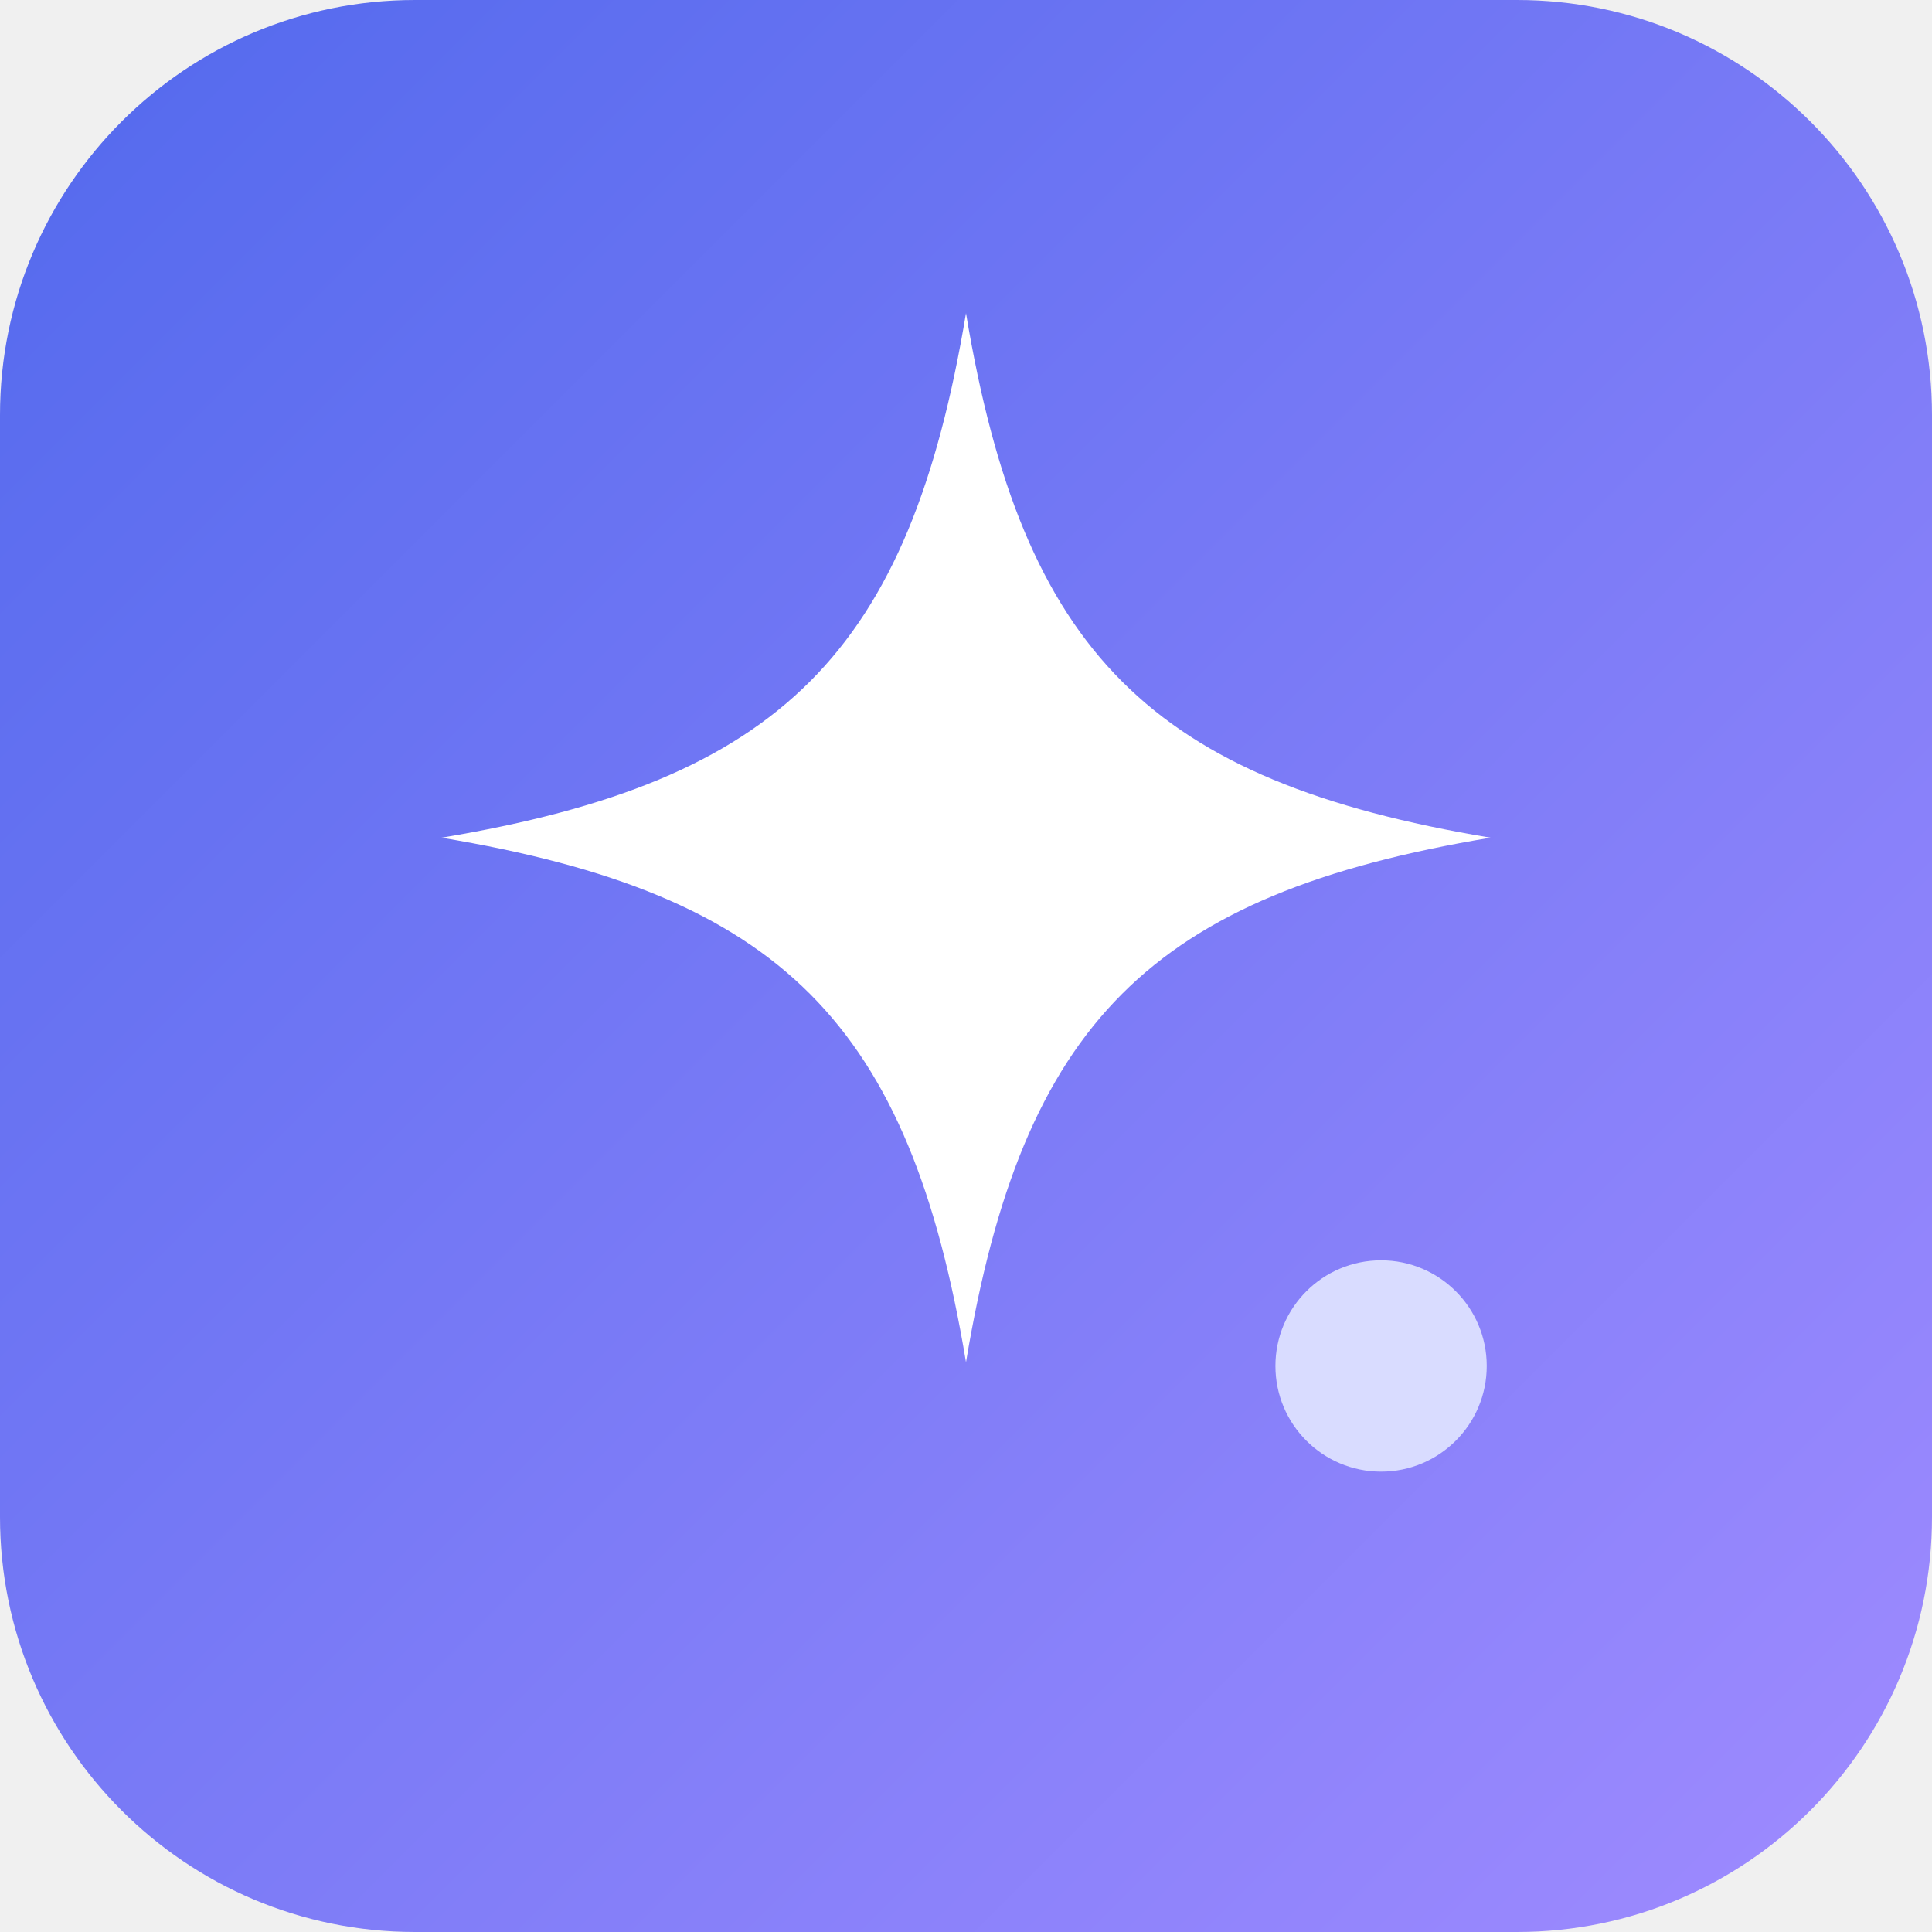
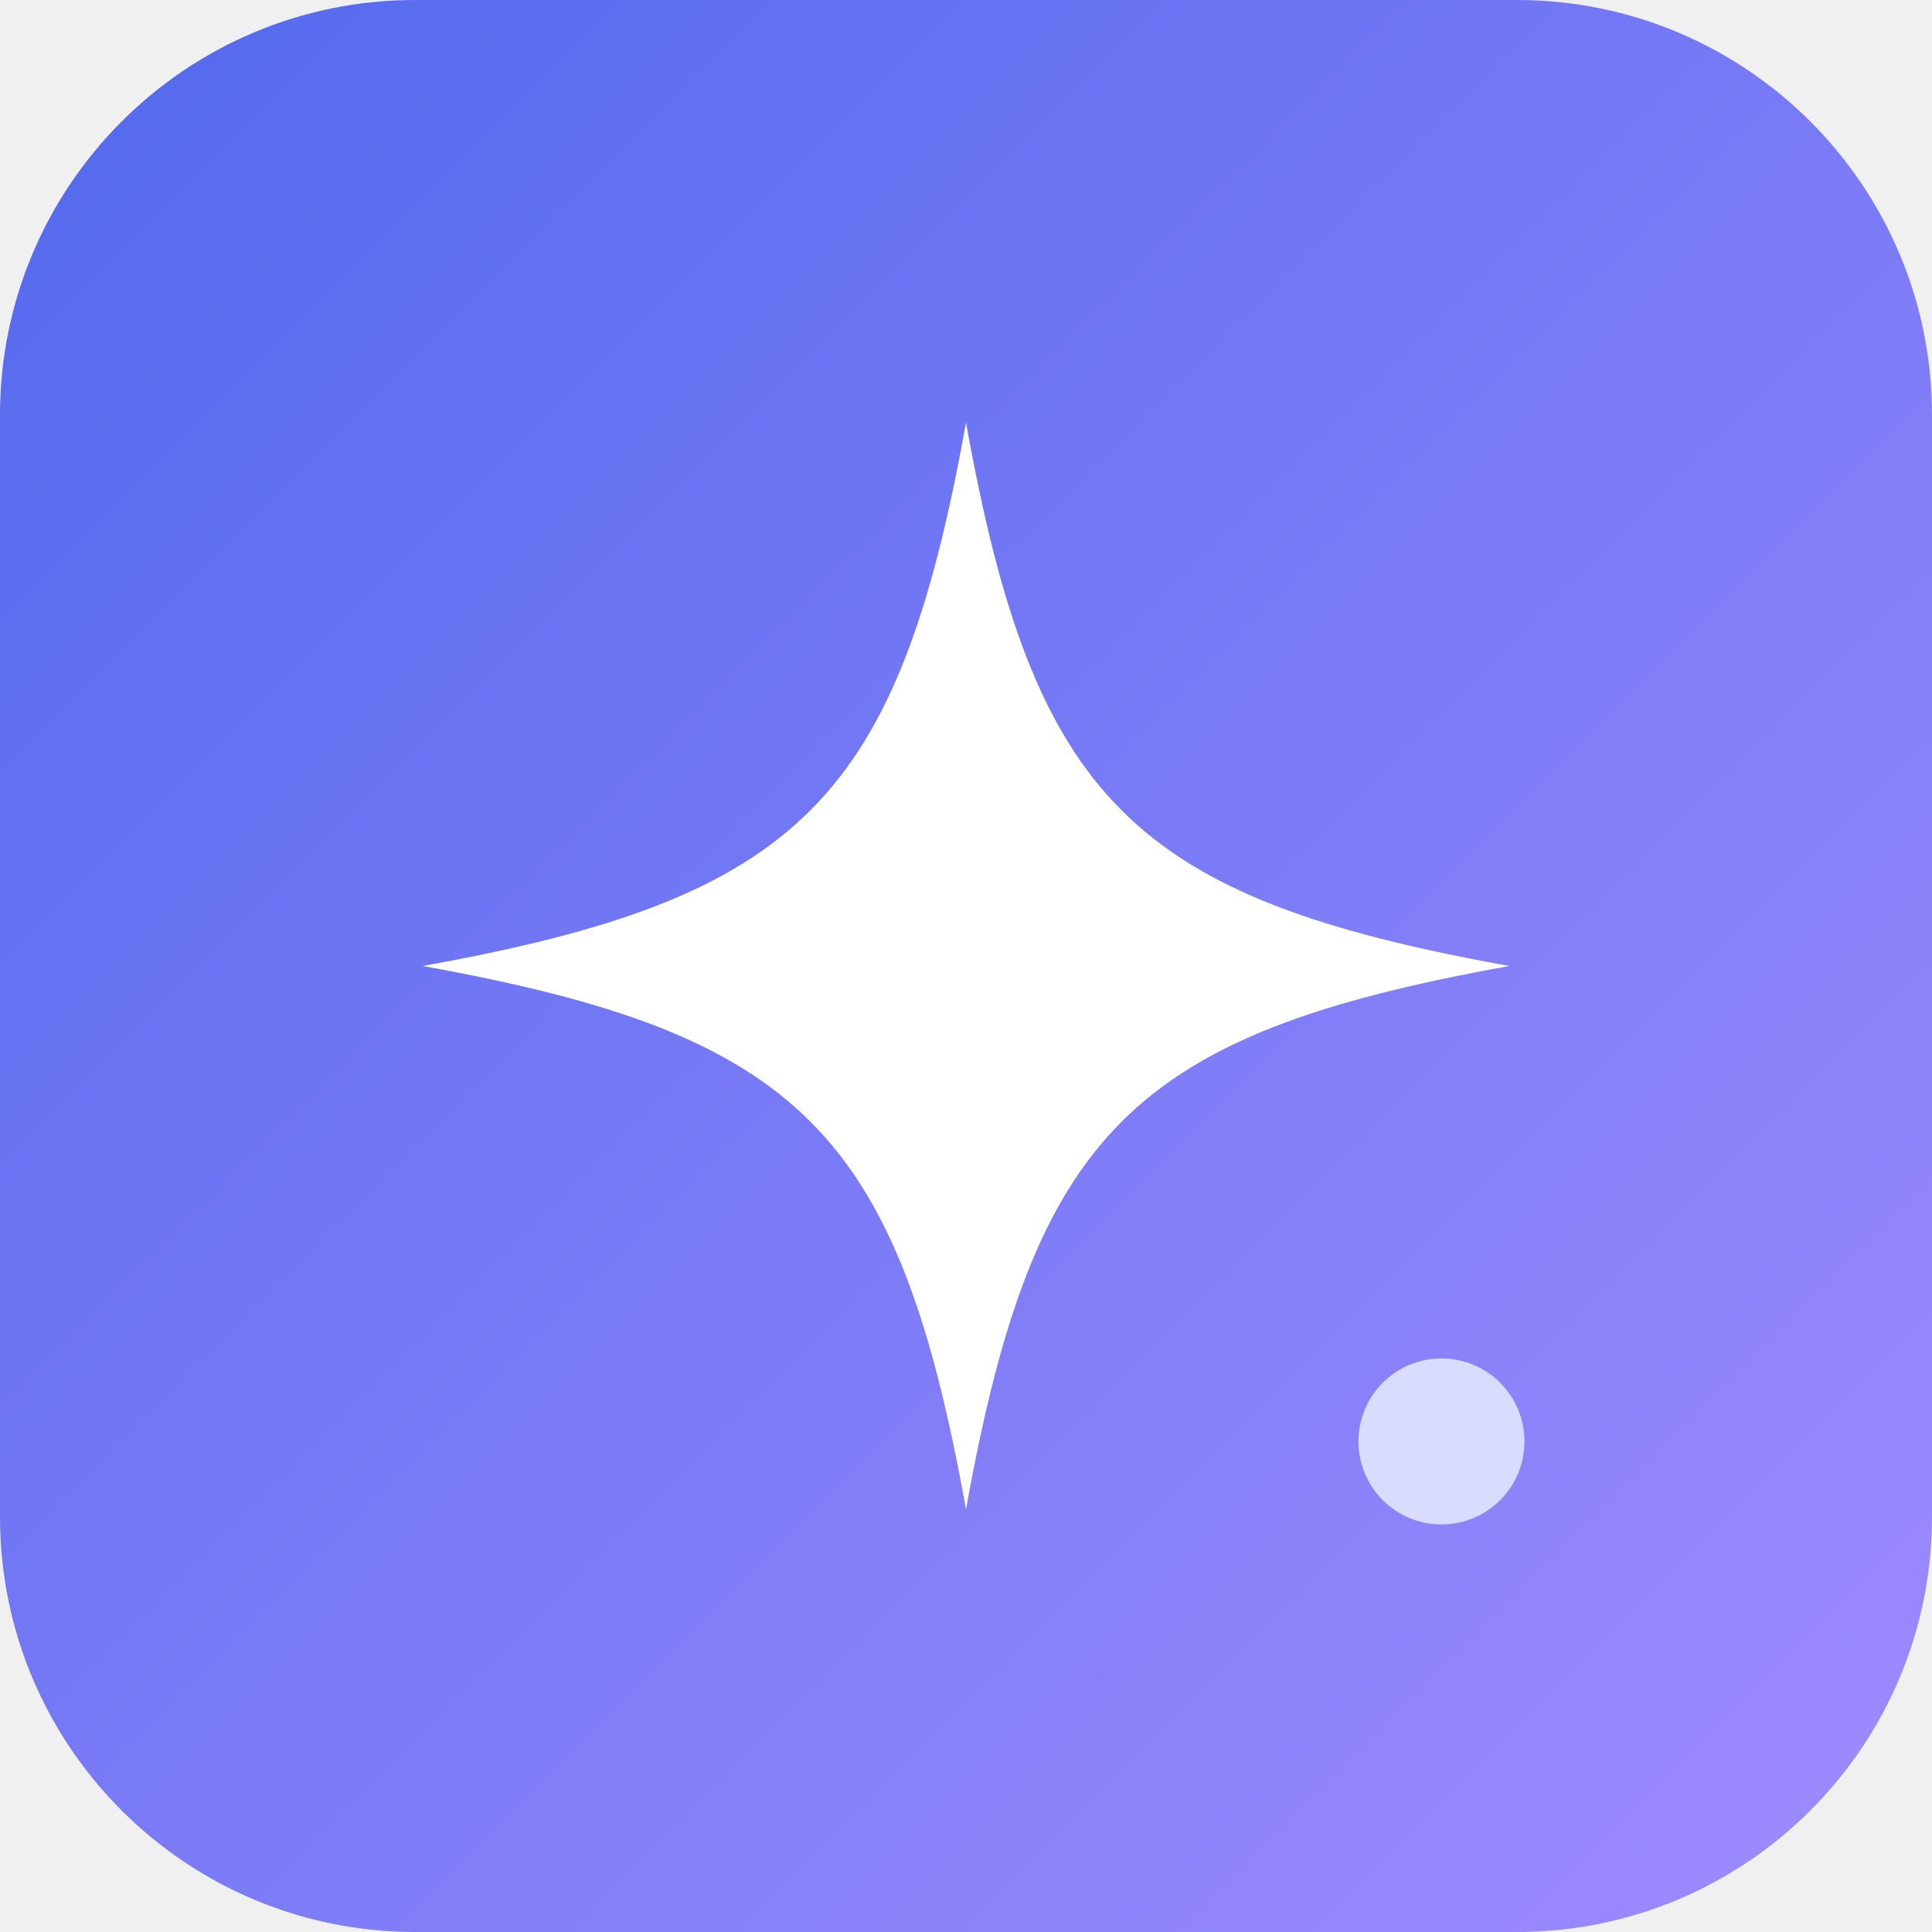
- <svg xmlns="http://www.w3.org/2000/svg" viewBox="0 0 512 512">
+ <svg xmlns="http://www.w3.org/2000/svg" width="512" height="512" viewBox="0 0 512 512">
  <defs>
-     <linearGradient id="g" x2="1" y2="1">
-       <stop stop-color="#5269ed" />
+     <linearGradient id="app-gradient" x1="0" y1="0" x2="512" y2="512" gradientUnits="userSpaceOnUse">
+       <stop offset="0" stop-color="#5269ed" />
      <stop offset="1" stop-color="#a08bff" />
    </linearGradient>
  </defs>
-   <rect width="512" height="512" rx="110" fill="url(#g)" />
-   <path d="M256 83c15 90 49 124 139 139-90 15-124 49-139 139-15-90-49-124-139-139 90-15 124-49 139-139Z" fill="white" />
-   <circle cx="366" cy="362" r="28" fill="#d9dcff" />
+   <rect width="512" height="512" rx="110" fill="url(#app-gradient)" />
+   <path d="M256 112C274 212 300 238 400 256C300 274 274 300 256 400C238 300 212 274 112 256C212 238 238 212 256 112Z" fill="#ffffff" />
+   <circle cx="382" cy="382" r="22" fill="#d9dcff" />
</svg>
